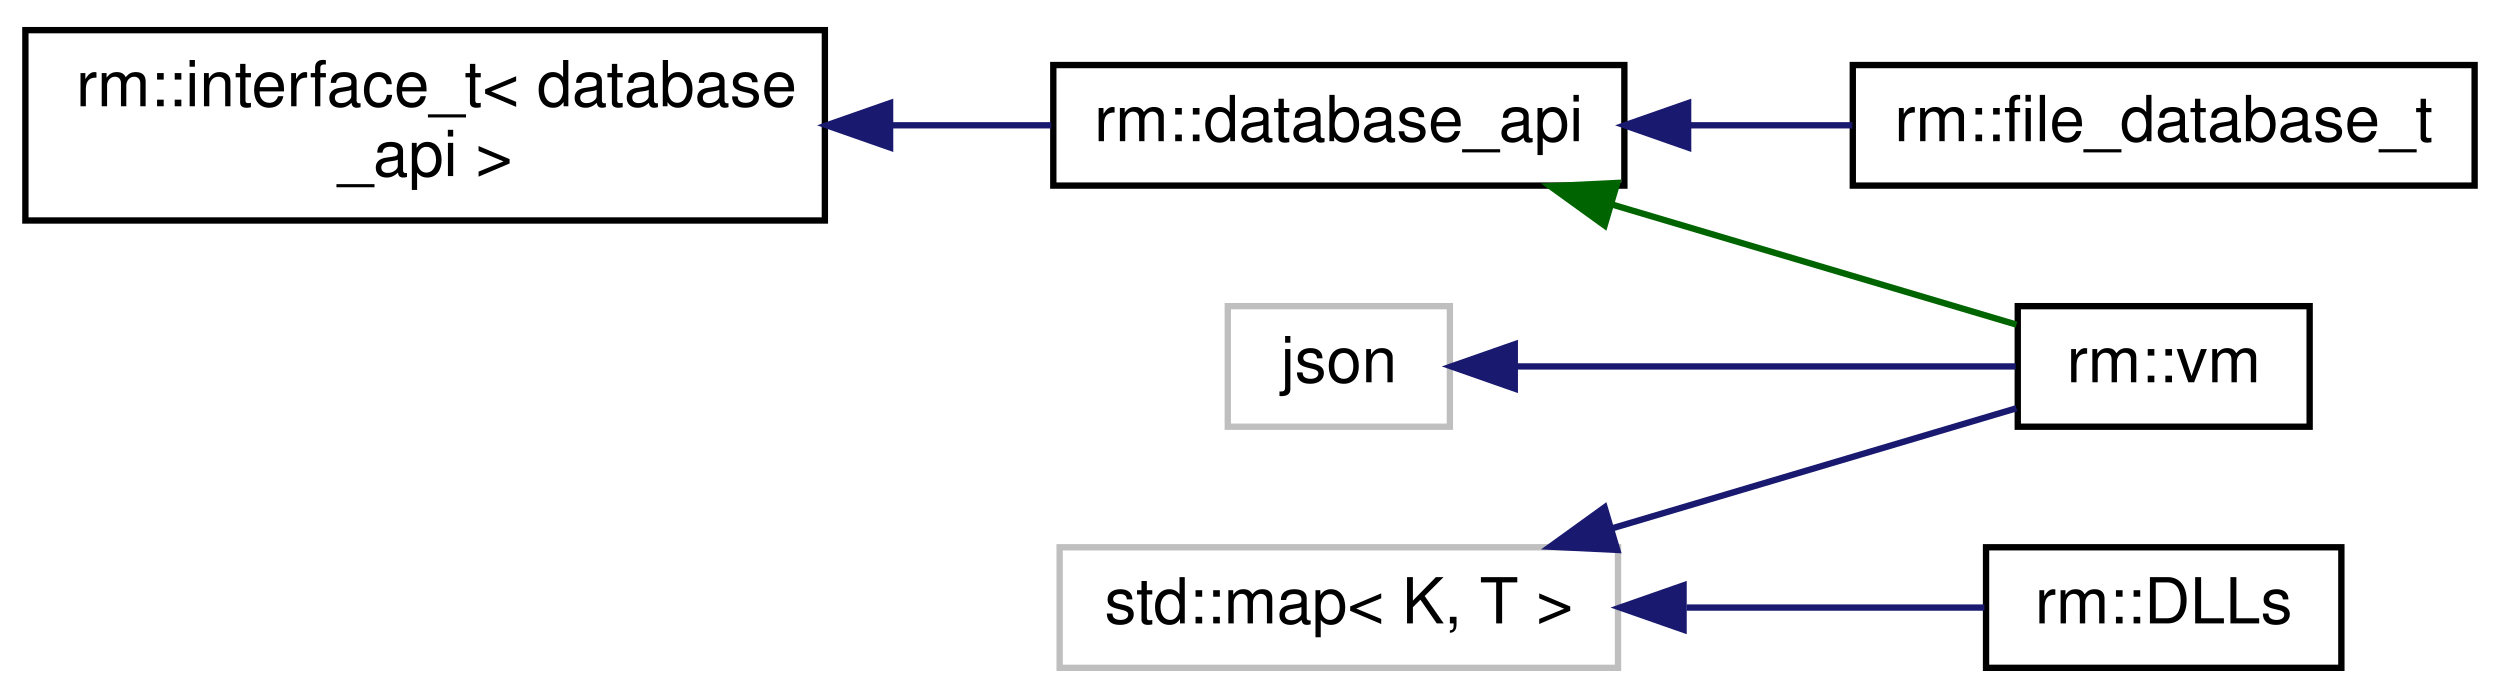
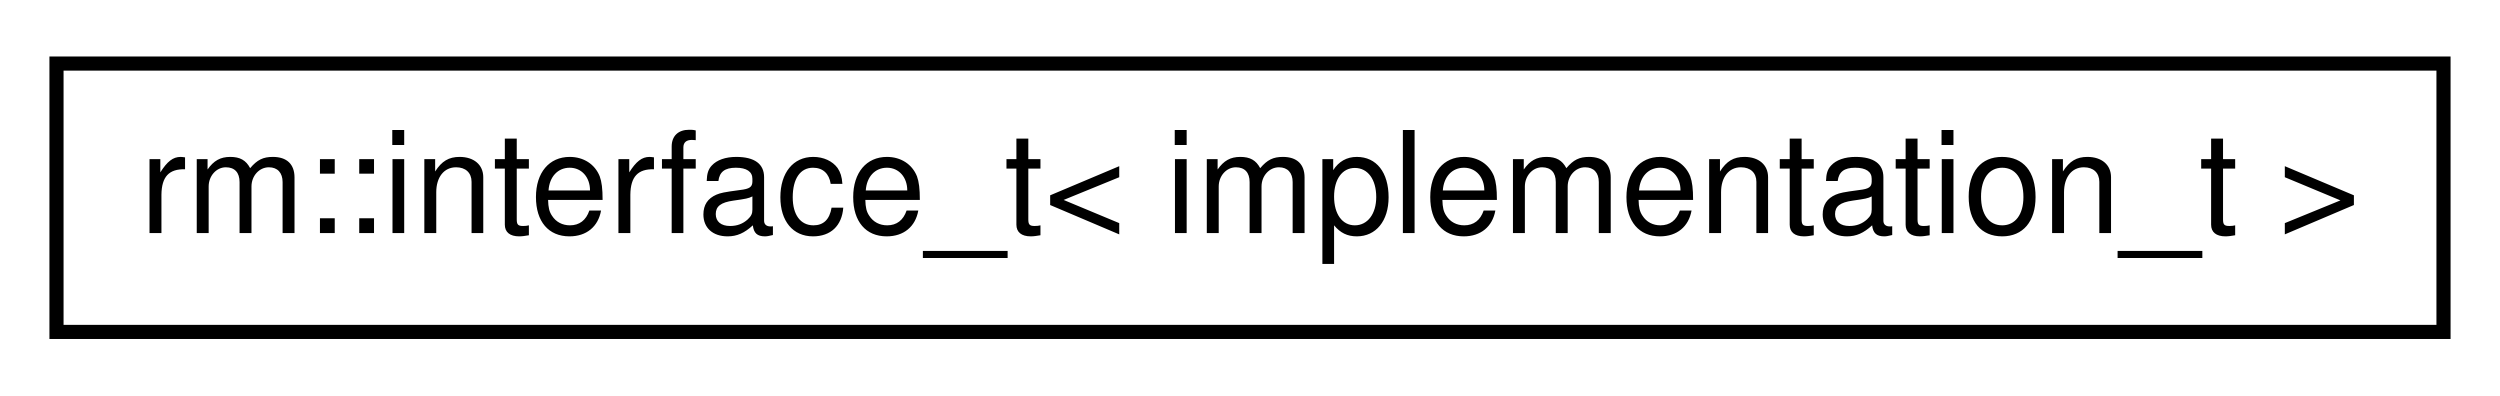
- <svg xmlns="http://www.w3.org/2000/svg" xmlns:xlink="http://www.w3.org/1999/xlink" width="394pt" height="110pt" viewBox="0.00 0.00 394.00 109.50">
-   <g id="graph0" class="graph" transform="scale(1 1) rotate(0) translate(4 105.5)">
+ <svg xmlns="http://www.w3.org/2000/svg" xmlns:xlink="http://www.w3.org/1999/xlink" width="177pt" height="28pt" viewBox="0.00 0.00 177.00 28.00">
+   <g id="graph0" class="graph" transform="scale(1 1) rotate(0) translate(4 24)">
    <g id="node1" class="node">
      <g id="a_node1">
        <a xlink:href="classrm_1_1interface__t.html" target="_top" xlink:title=" ">
-           <polygon fill="none" stroke="black" points="0,-71 0,-101 126,-101 126,-71 0,-71" />
-           <text text-anchor="start" x="8" y="-89" font-family="Helvetica,sans-Serif" font-size="10.00">rm::interface_t&lt; database</text>
-           <text text-anchor="middle" x="63" y="-78" font-family="Helvetica,sans-Serif" font-size="10.00">_api &gt;</text>
+           <polygon fill="none" stroke="black" points="0,-0.5 0,-19.5 169,-19.5 169,-0.5 0,-0.5" />
+           <text text-anchor="middle" x="84.5" y="-7.5" font-family="Helvetica,sans-Serif" font-size="10.00">rm::interface_t&lt; implementation_t &gt;</text>
        </a>
      </g>
    </g>
-     <g id="node2" class="node">
-       <g id="a_node2">
-         <a xlink:href="classrm_1_1database__api.html" target="_top" xlink:title=" ">
-           <polygon fill="none" stroke="black" points="162,-76.5 162,-95.5 252,-95.5 252,-76.5 162,-76.5" />
-           <text text-anchor="middle" x="207" y="-83.5" font-family="Helvetica,sans-Serif" font-size="10.00">rm::database_api</text>
-         </a>
-       </g>
-     </g>
-     <g id="edge1" class="edge">
-       <path fill="none" stroke="midnightblue" d="M136.39,-86C145.02,-86 153.62,-86 161.68,-86" />
-       <polygon fill="midnightblue" stroke="midnightblue" points="136.28,-82.5 126.28,-86 136.28,-89.5 136.28,-82.5" />
-     </g>
-     <g id="node3" class="node">
-       <g id="a_node3">
-         <a xlink:href="classrm_1_1file__database__t.html" target="_top" xlink:title=" ">
-           <polygon fill="none" stroke="black" points="288,-76.5 288,-95.5 386,-95.5 386,-76.5 288,-76.5" />
-           <text text-anchor="middle" x="337" y="-83.5" font-family="Helvetica,sans-Serif" font-size="10.00">rm::file_database_t</text>
-         </a>
-       </g>
-     </g>
-     <g id="edge2" class="edge">
-       <path fill="none" stroke="midnightblue" d="M262.28,-86C270.8,-86 279.56,-86 287.93,-86" />
-       <polygon fill="midnightblue" stroke="midnightblue" points="262.05,-82.5 252.05,-86 262.05,-89.5 262.05,-82.5" />
-     </g>
-     <g id="node4" class="node">
-       <g id="a_node4">
-         <a xlink:href="classrm_1_1vm.html" target="_top" xlink:title=" ">
-           <polygon fill="none" stroke="black" points="314,-38.5 314,-57.5 360,-57.5 360,-38.5 314,-38.5" />
-           <text text-anchor="middle" x="337" y="-45.5" font-family="Helvetica,sans-Serif" font-size="10.00">rm::vm</text>
-         </a>
-       </g>
-     </g>
-     <g id="edge3" class="edge">
-       <path fill="none" stroke="darkgreen" d="M250.08,-73.51C271.34,-67.2 296.27,-59.79 313.79,-54.59" />
-       <polygon fill="darkgreen" stroke="darkgreen" points="248.89,-70.21 240.3,-76.41 250.88,-76.92 248.89,-70.21" />
-     </g>
-     <g id="node5" class="node">
-       <g id="a_node5">
-         <a xlink:title=" ">
-           <polygon fill="none" stroke="#bfbfbf" points="189.5,-38.5 189.5,-57.5 224.5,-57.5 224.5,-38.5 189.5,-38.5" />
-           <text text-anchor="middle" x="207" y="-45.5" font-family="Helvetica,sans-Serif" font-size="10.00">json</text>
-         </a>
-       </g>
-     </g>
-     <g id="edge4" class="edge">
-       <path fill="none" stroke="midnightblue" d="M235,-48C258.37,-48 291.77,-48 313.67,-48" />
-       <polygon fill="midnightblue" stroke="midnightblue" points="234.73,-44.5 224.73,-48 234.73,-51.5 234.73,-44.5" />
-     </g>
-     <g id="node6" class="node">
-       <g id="a_node6">
-         <a xlink:title=" ">
-           <polygon fill="none" stroke="#bfbfbf" points="163,-0.5 163,-19.5 251,-19.5 251,-0.5 163,-0.5" />
-           <text text-anchor="middle" x="207" y="-7.5" font-family="Helvetica,sans-Serif" font-size="10.00">std::map&lt; K, T &gt;</text>
-         </a>
-       </g>
-     </g>
-     <g id="edge6" class="edge">
-       <path fill="none" stroke="midnightblue" d="M250.08,-22.49C271.34,-28.8 296.27,-36.21 313.79,-41.41" />
-       <polygon fill="midnightblue" stroke="midnightblue" points="250.88,-19.08 240.3,-19.59 248.89,-25.79 250.88,-19.08" />
-     </g>
-     <g id="node7" class="node">
-       <g id="a_node7">
-         <a xlink:href="classrm_1_1_d_l_ls.html" target="_top" xlink:title=" ">
-           <polygon fill="none" stroke="black" points="309,-0.5 309,-19.5 365,-19.5 365,-0.5 309,-0.5" />
-           <text text-anchor="middle" x="337" y="-7.5" font-family="Helvetica,sans-Serif" font-size="10.00">rm::DLLs</text>
-         </a>
-       </g>
-     </g>
-     <g id="edge5" class="edge">
-       <path fill="none" stroke="midnightblue" d="M261.8,-10C277.98,-10 295.06,-10 308.75,-10" />
-       <polygon fill="midnightblue" stroke="midnightblue" points="261.33,-6.5 251.33,-10 261.33,-13.5 261.33,-6.5" />
-     </g>
  </g>
</svg>
